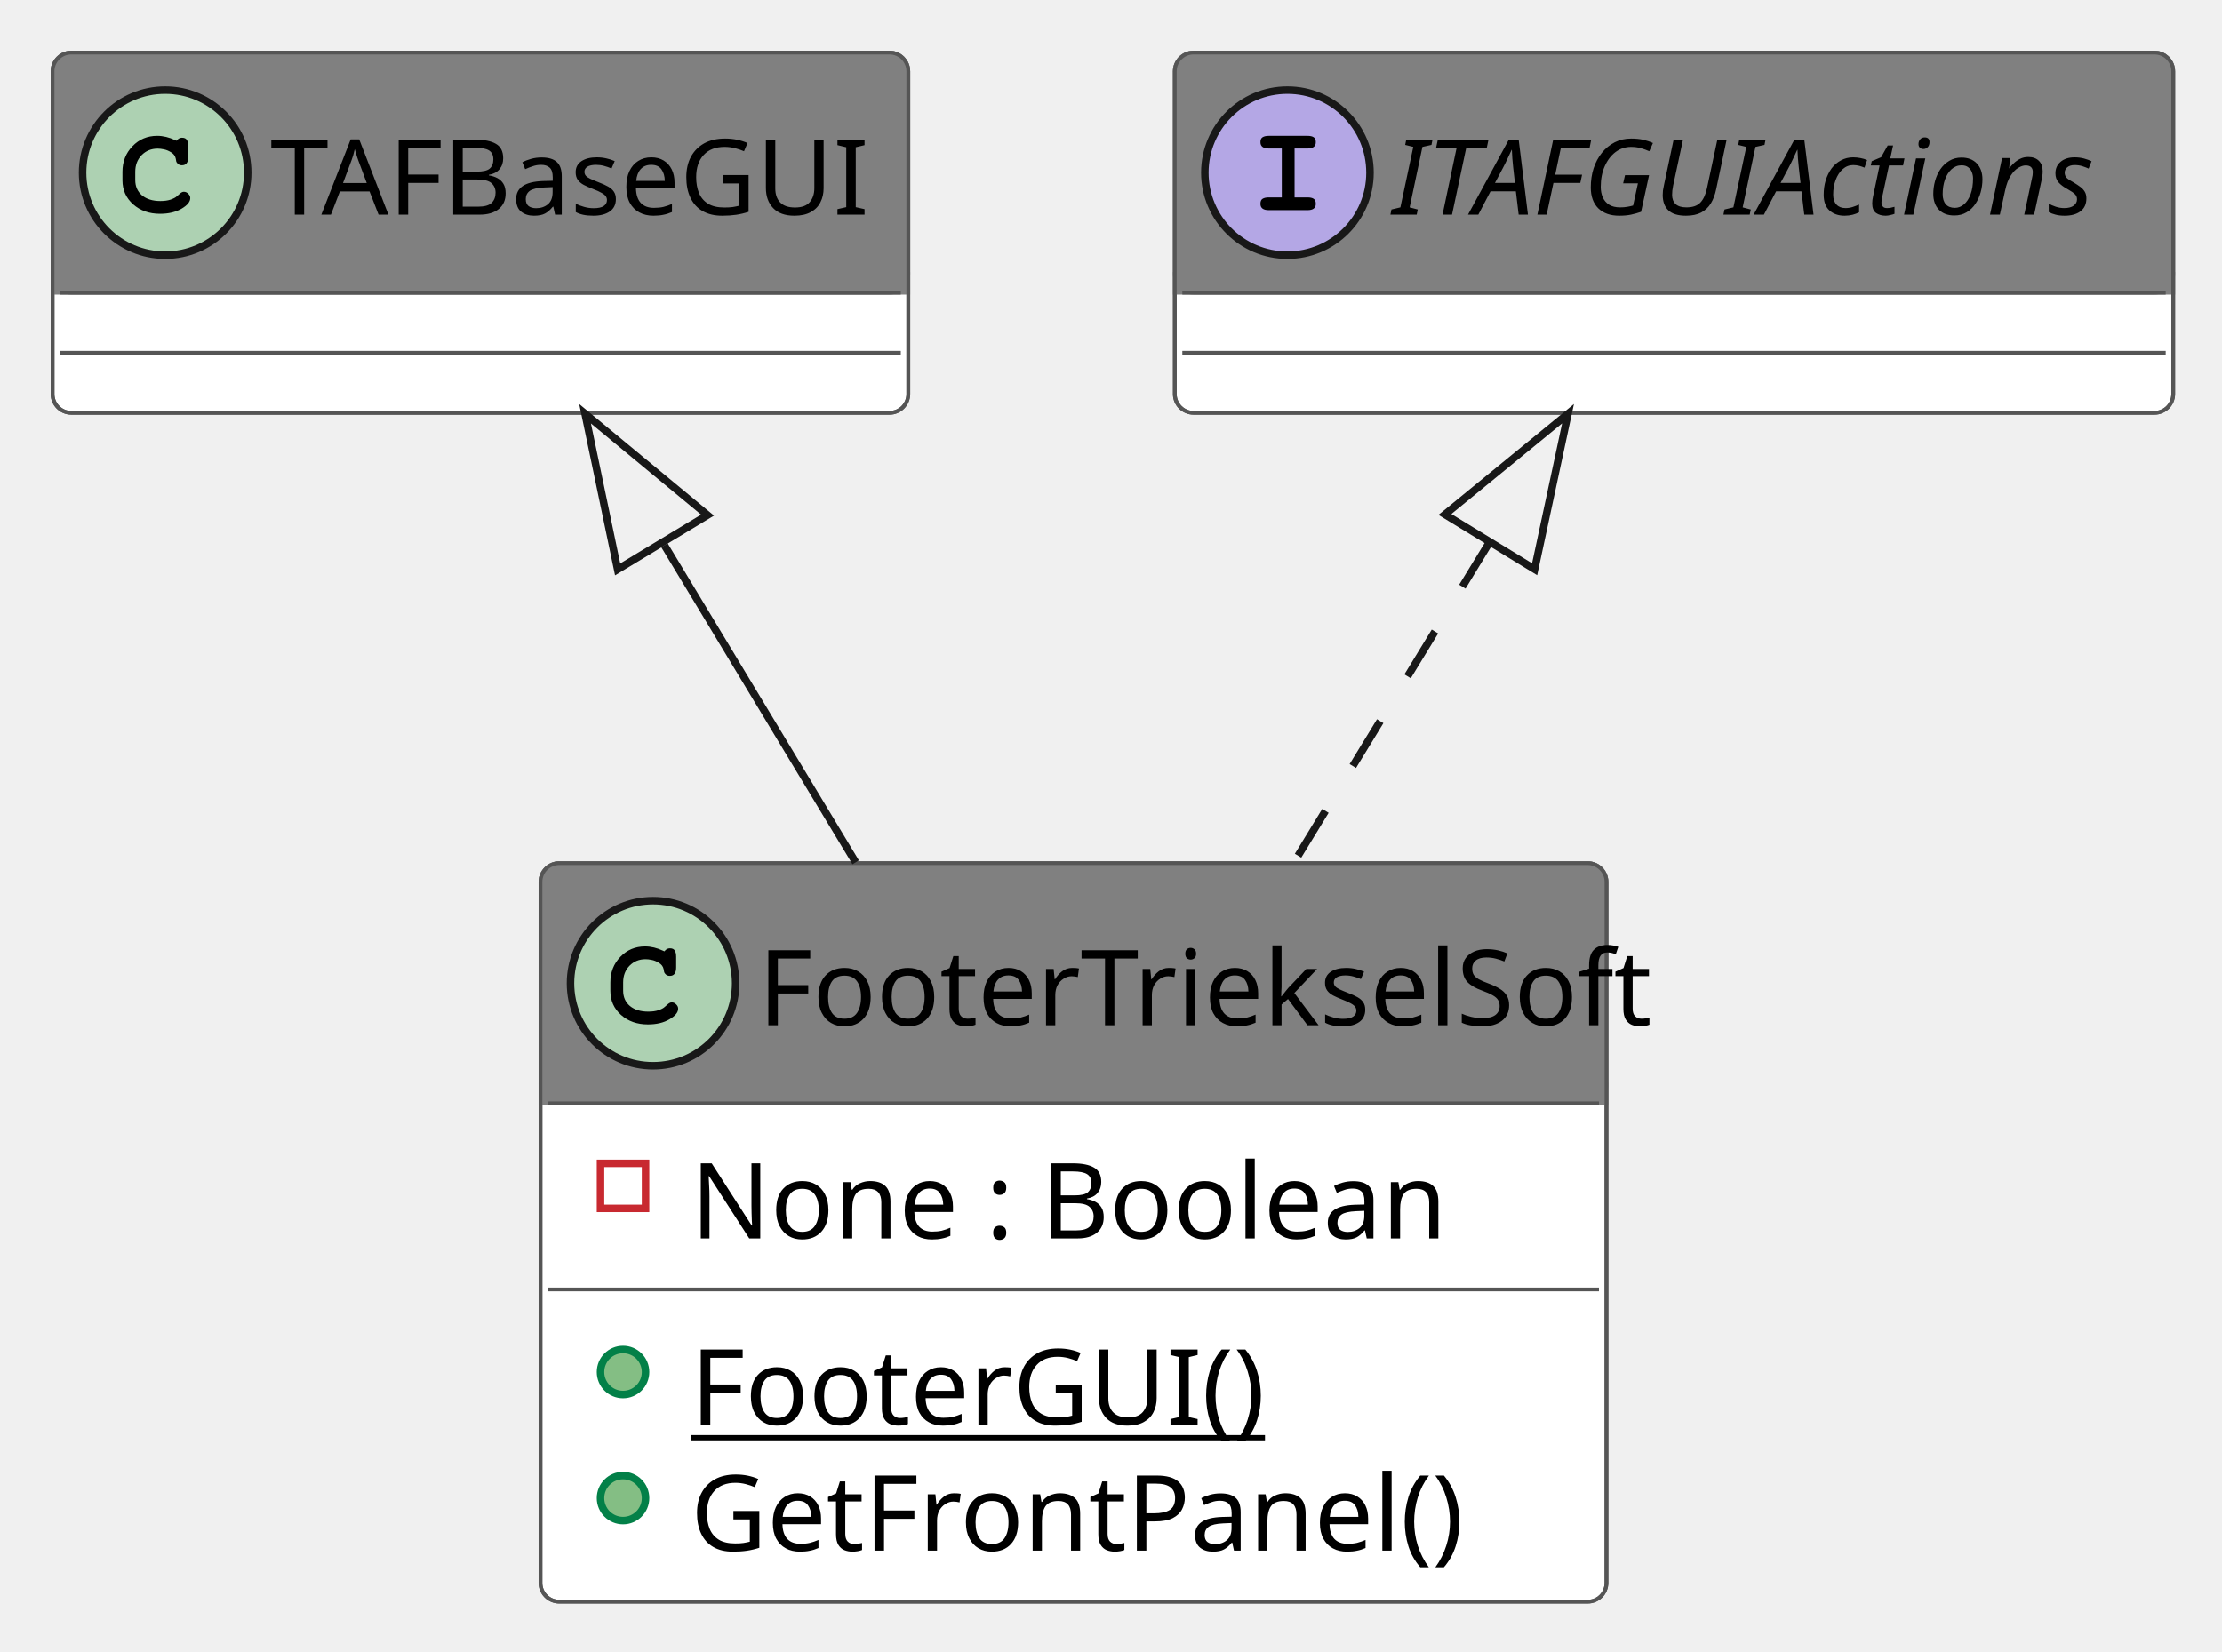
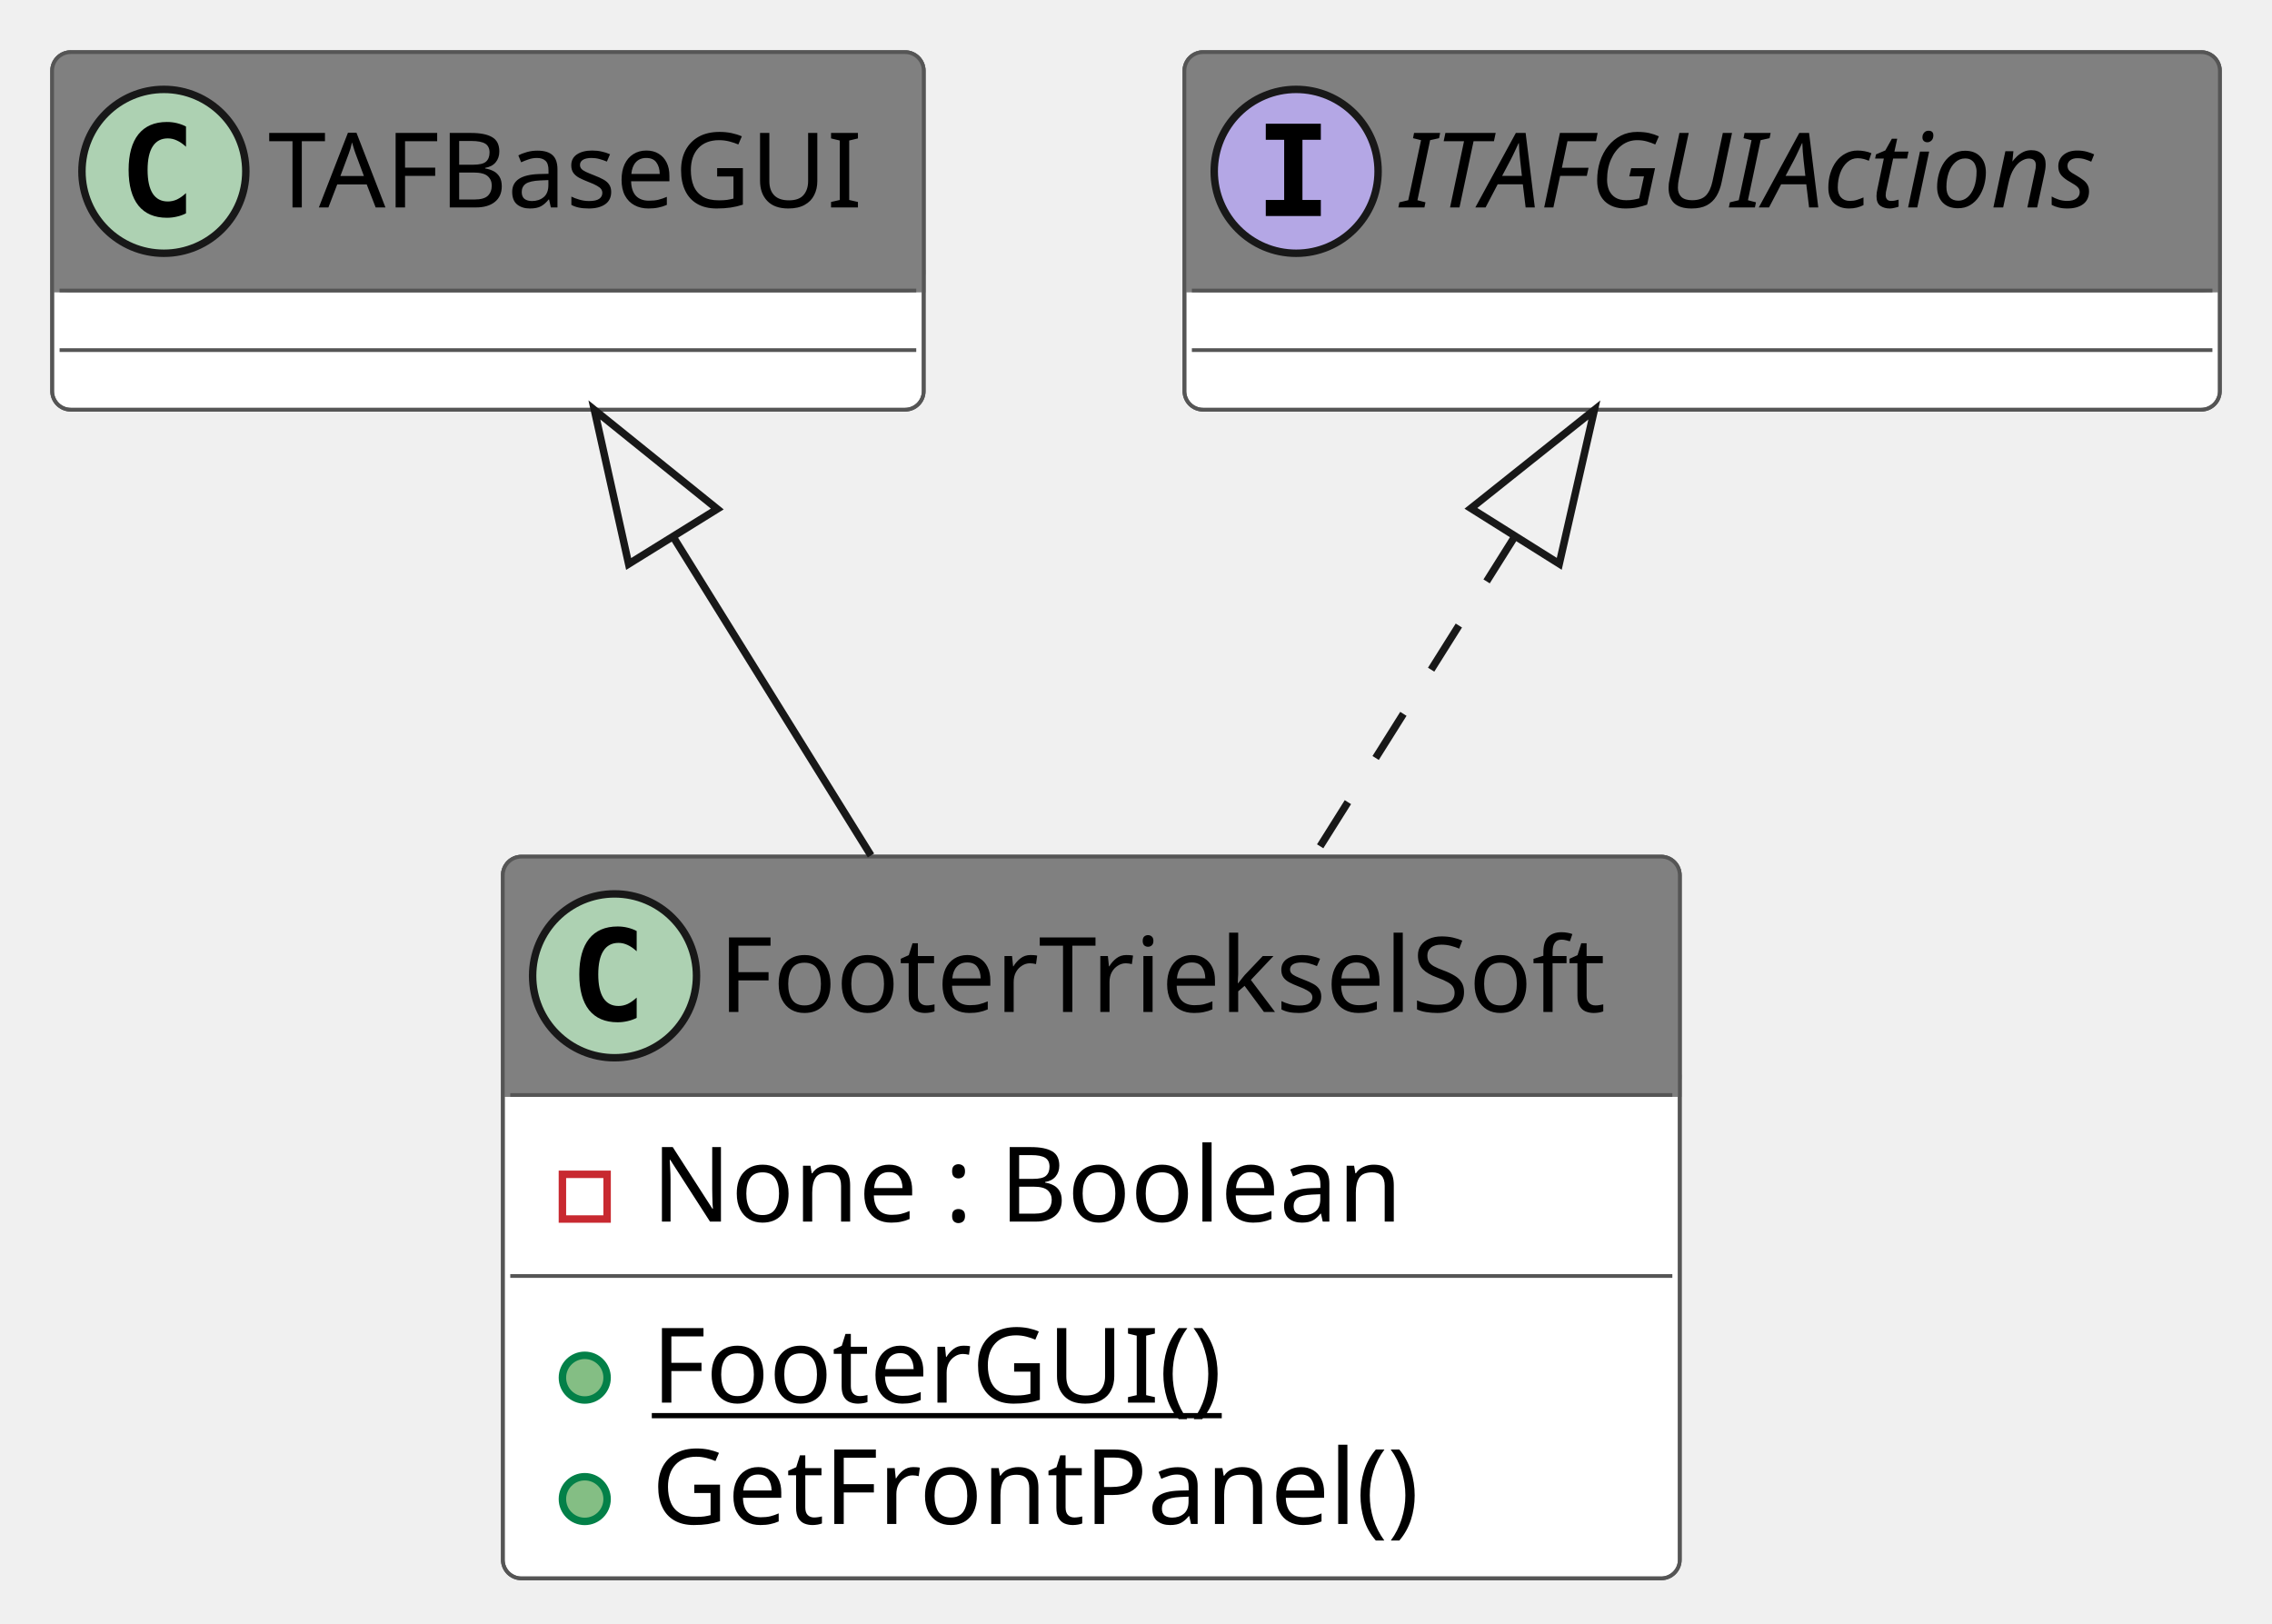
- <svg xmlns="http://www.w3.org/2000/svg" contentStyleType="text/css" height="220px" preserveAspectRatio="none" style="width:296px;height:220px;background:#FFFFFF;" version="1.1" viewBox="0 0 296 220" width="296px" zoomAndPan="magnify">
+ <svg xmlns="http://www.w3.org/2000/svg" contentStyleType="text/css" height="218px" preserveAspectRatio="none" style="width:305px;height:218px;background:#FFFFFF;" version="1.1" viewBox="0 0 305 218" width="305px" zoomAndPan="magnify">
  <defs />
  <g>
    <g id="elem_FooterTriekselSoft">
-       <rect codeLine="8" fill="#FFFFFF" height="98.4" id="FooterTriekselSoft" rx="2.5" ry="2.5" style="stroke:#555555;stroke-width:0.5;" width="142" x="72" y="115" />
-       <rect fill="#808080" height="32" rx="2.5" ry="2.5" style="stroke:#808080;stroke-width:0.5;" width="142" x="72" y="115" />
-       <rect fill="#808080" height="2.5" style="stroke:#808080;stroke-width:0.5;" width="142" x="72" y="144.5" />
-       <rect codeLine="8" fill="none" height="98.4" id="FooterTriekselSoft" rx="2.5" ry="2.5" style="stroke:#555555;stroke-width:0.5;" width="142" x="72" y="115" />
-       <ellipse cx="87" cy="131" fill="#ADD1B2" rx="11" ry="11" style="stroke:#181818;stroke-width:1.0;" />
-       <path d="M86.359,134.781 Q87.156,134.781 87.719,134.594 Q88.297,134.391 88.531,134.172 Q88.781,133.938 89.016,133.75 Q89.266,133.547 89.484,133.547 Q89.828,133.547 90.078,133.812 Q90.344,134.062 90.344,134.391 Q90.344,135.125 89.172,135.812 Q88.016,136.484 86.312,136.484 Q84.156,136.484 82.734,135.219 Q81.312,133.953 81.312,132.016 L81.312,130.891 Q81.312,128.859 82.641,127.484 Q83.969,126.094 85.938,126.094 Q87.125,126.094 88.344,126.672 L88.516,126.75 Q88.812,126.344 89.234,126.344 Q89.719,126.344 89.891,126.641 Q90.078,126.922 90.078,127.469 L90.078,128.891 Q90.078,130.016 89.234,130.016 Q88.922,130.016 88.719,129.844 Q88.531,129.672 88.484,129.531 Q88.453,129.375 88.406,129.109 Q88.297,128.594 87.781,128.281 Q87.266,127.969 86.812,127.891 Q86.375,127.797 86,127.797 Q84.719,127.797 83.859,128.672 Q83.016,129.547 83.016,130.891 L83.016,131.984 Q83.016,133.266 83.922,134.031 Q84.828,134.781 86.359,134.781 Z " fill="#000000" />
-       <text fill="#000000" font-family="sans-serif" font-size="14" lengthAdjust="spacing" textLength="110" x="101" y="136.6">FooterTriekselSoft</text>
-       <line style="stroke:#555555;stroke-width:0.5;" x1="73" x2="213" y1="147" y2="147" />
-       <rect fill="none" height="6" style="stroke:#C82930;stroke-width:1.0;" width="6" x="80" y="155" />
-       <text fill="#000000" font-family="sans-serif" font-size="14" lengthAdjust="spacing" textLength="93" x="92" y="165">None : Boolean</text>
-       <line style="stroke:#555555;stroke-width:0.5;" x1="73" x2="213" y1="171.8" y2="171.8" />
-       <ellipse cx="83" cy="182.8" fill="#84BE84" rx="3" ry="3" style="stroke:#038048;stroke-width:1.0;" />
-       <text fill="#000000" font-family="sans-serif" font-size="14" lengthAdjust="spacing" text-decoration="underline" textLength="73" x="92" y="189.8">FooterGUI()</text>
-       <ellipse cx="83" cy="199.6" fill="#84BE84" rx="3" ry="3" style="stroke:#038048;stroke-width:1.0;" />
-       <text fill="#000000" font-family="sans-serif" font-size="14" lengthAdjust="spacing" textLength="99" x="92" y="206.6">GetFrontPanel()</text>
+       <rect codeLine="8" fill="#FFFFFF" height="96.891" id="FooterTriekselSoft" rx="2.5" ry="2.5" style="stroke:#555555;stroke-width:0.5;" width="158" x="67.5" y="115" />
+       <rect fill="#808080" height="32" rx="2.5" ry="2.5" style="stroke:#808080;stroke-width:0.5;" width="158" x="67.5" y="115" />
+       <rect fill="#808080" height="2.5" style="stroke:#808080;stroke-width:0.5;" width="158" x="67.5" y="144.5" />
+       <rect codeLine="8" fill="none" height="96.891" id="FooterTriekselSoft" rx="2.5" ry="2.5" style="stroke:#555555;stroke-width:0.5;" width="158" x="67.5" y="115" />
+       <ellipse cx="82.5" cy="131" fill="#ADD1B2" rx="11" ry="11" style="stroke:#181818;stroke-width:1.0;" />
+       <path d="M85.469,136.641 Q84.891,136.938 84.25,137.078 Q83.609,137.234 82.906,137.234 Q80.406,137.234 79.078,135.594 Q77.766,133.938 77.766,130.812 Q77.766,127.688 79.078,126.031 Q80.406,124.375 82.906,124.375 Q83.609,124.375 84.25,124.531 Q84.906,124.688 85.469,124.984 L85.469,127.703 Q84.844,127.125 84.25,126.859 Q83.656,126.578 83.031,126.578 Q81.688,126.578 81,127.656 Q80.312,128.719 80.312,130.812 Q80.312,132.906 81,133.984 Q81.688,135.047 83.031,135.047 Q83.656,135.047 84.25,134.781 Q84.844,134.5 85.469,133.922 L85.469,136.641 Z " fill="#000000" />
+       <text fill="#000000" font-family="sans-serif" font-size="14" lengthAdjust="spacing" textLength="126" x="96.5" y="135.847">FooterTriekselSoft</text>
+       <line style="stroke:#555555;stroke-width:0.5;" x1="68.5" x2="224.5" y1="147" y2="147" />
+       <rect fill="none" height="6" style="stroke:#C82930;stroke-width:1.0;" width="6" x="75.5" y="157.648" />
+       <text fill="#000000" font-family="sans-serif" font-size="14" lengthAdjust="spacing" textLength="107" x="87.5" y="163.995">None : Boolean</text>
+       <line style="stroke:#555555;stroke-width:0.5;" x1="68.5" x2="224.5" y1="171.297" y2="171.297" />
+       <ellipse cx="78.5" cy="184.945" fill="#84BE84" rx="3" ry="3" style="stroke:#038048;stroke-width:1.0;" />
+       <text fill="#000000" font-family="sans-serif" font-size="14" lengthAdjust="spacing" text-decoration="underline" textLength="79" x="87.5" y="188.292">FooterGUI()</text>
+       <ellipse cx="78.5" cy="201.242" fill="#84BE84" rx="3" ry="3" style="stroke:#038048;stroke-width:1.0;" />
+       <text fill="#000000" font-family="sans-serif" font-size="14" lengthAdjust="spacing" textLength="109" x="87.5" y="204.589">GetFrontPanel()</text>
    </g>
    <g id="elem_TAFBaseGUI">
-       <rect fill="#FFFFFF" height="48" id="TAFBaseGUI" rx="2.5" ry="2.5" style="stroke:#555555;stroke-width:0.5;" width="114" x="7" y="7" />
-       <rect fill="#808080" height="32" rx="2.5" ry="2.5" style="stroke:#808080;stroke-width:0.5;" width="114" x="7" y="7" />
-       <rect fill="#808080" height="2.5" style="stroke:#808080;stroke-width:0.5;" width="114" x="7" y="36.5" />
-       <rect fill="none" height="48" id="TAFBaseGUI" rx="2.5" ry="2.5" style="stroke:#555555;stroke-width:0.5;" width="114" x="7" y="7" />
+       <rect fill="#FFFFFF" height="48" id="TAFBaseGUI" rx="2.5" ry="2.5" style="stroke:#555555;stroke-width:0.5;" width="117" x="7" y="7" />
+       <rect fill="#808080" height="32" rx="2.5" ry="2.5" style="stroke:#808080;stroke-width:0.5;" width="117" x="7" y="7" />
+       <rect fill="#808080" height="2.5" style="stroke:#808080;stroke-width:0.5;" width="117" x="7" y="36.5" />
+       <rect fill="none" height="48" id="TAFBaseGUI" rx="2.5" ry="2.5" style="stroke:#555555;stroke-width:0.5;" width="117" x="7" y="7" />
      <ellipse cx="22" cy="23" fill="#ADD1B2" rx="11" ry="11" style="stroke:#181818;stroke-width:1.0;" />
-       <path d="M21.359,26.781 Q22.156,26.781 22.719,26.594 Q23.297,26.391 23.531,26.172 Q23.781,25.938 24.016,25.75 Q24.266,25.547 24.484,25.547 Q24.828,25.547 25.078,25.812 Q25.344,26.062 25.344,26.391 Q25.344,27.125 24.172,27.812 Q23.016,28.484 21.312,28.484 Q19.156,28.484 17.734,27.219 Q16.312,25.953 16.312,24.016 L16.312,22.891 Q16.312,20.859 17.641,19.484 Q18.969,18.094 20.938,18.094 Q22.125,18.094 23.344,18.672 L23.516,18.75 Q23.812,18.344 24.234,18.344 Q24.719,18.344 24.891,18.641 Q25.078,18.922 25.078,19.469 L25.078,20.891 Q25.078,22.016 24.234,22.016 Q23.922,22.016 23.719,21.844 Q23.531,21.672 23.484,21.531 Q23.453,21.375 23.406,21.109 Q23.297,20.594 22.781,20.281 Q22.266,19.969 21.812,19.891 Q21.375,19.797 21,19.797 Q19.719,19.797 18.859,20.672 Q18.016,21.547 18.016,22.891 L18.016,23.984 Q18.016,25.266 18.922,26.031 Q19.828,26.781 21.359,26.781 Z " fill="#000000" />
-       <text fill="#000000" font-family="sans-serif" font-size="14" lengthAdjust="spacing" textLength="82" x="36" y="28.6">TAFBaseGUI</text>
-       <line style="stroke:#555555;stroke-width:0.5;" x1="8" x2="120" y1="39" y2="39" />
-       <line style="stroke:#555555;stroke-width:0.5;" x1="8" x2="120" y1="47" y2="47" />
+       <path d="M24.969,28.641 Q24.391,28.938 23.75,29.078 Q23.109,29.234 22.406,29.234 Q19.906,29.234 18.578,27.594 Q17.266,25.938 17.266,22.812 Q17.266,19.688 18.578,18.031 Q19.906,16.375 22.406,16.375 Q23.109,16.375 23.75,16.531 Q24.406,16.688 24.969,16.984 L24.969,19.703 Q24.344,19.125 23.75,18.859 Q23.156,18.578 22.531,18.578 Q21.188,18.578 20.5,19.656 Q19.812,20.719 19.812,22.812 Q19.812,24.906 20.5,25.984 Q21.188,27.047 22.531,27.047 Q23.156,27.047 23.75,26.781 Q24.344,26.5 24.969,25.922 L24.969,28.641 Z " fill="#000000" />
+       <text fill="#000000" font-family="sans-serif" font-size="14" lengthAdjust="spacing" textLength="85" x="36" y="27.847">TAFBaseGUI</text>
+       <line style="stroke:#555555;stroke-width:0.5;" x1="8" x2="123" y1="39" y2="39" />
+       <line style="stroke:#555555;stroke-width:0.5;" x1="8" x2="123" y1="47" y2="47" />
    </g>
    <g id="elem_ITAFGUIActions">
-       <rect codeLine="16" fill="#FFFFFF" height="48" id="ITAFGUIActions" rx="2.5" ry="2.5" style="stroke:#555555;stroke-width:0.5;" width="133" x="156.5" y="7" />
-       <rect fill="#808080" height="32" rx="2.5" ry="2.5" style="stroke:#808080;stroke-width:0.5;" width="133" x="156.5" y="7" />
-       <rect fill="#808080" height="2.5" style="stroke:#808080;stroke-width:0.5;" width="133" x="156.5" y="36.5" />
-       <rect codeLine="16" fill="none" height="48" id="ITAFGUIActions" rx="2.5" ry="2.5" style="stroke:#555555;stroke-width:0.5;" width="133" x="156.5" y="7" />
-       <ellipse cx="171.5" cy="23" fill="#B4A7E5" rx="11" ry="11" style="stroke:#181818;stroke-width:1.0;" />
-       <path d="M174.172,26.297 Q174.719,26.297 175,26.484 Q175.281,26.656 175.281,27.156 Q175.281,28 174.172,28 L169.031,28 Q167.906,28 167.906,27.156 Q167.906,26.656 168.188,26.484 Q168.484,26.297 169.031,26.297 L170.75,26.297 L170.75,19.781 L169.031,19.781 Q167.906,19.781 167.906,18.938 Q167.906,18.453 168.188,18.281 Q168.484,18.094 169.031,18.094 L174.172,18.094 Q174.719,18.094 175,18.281 Q175.281,18.453 175.281,18.938 Q175.281,19.781 174.172,19.781 L172.453,19.781 L172.453,26.297 L174.172,26.297 Z " fill="#000000" />
-       <text fill="#000000" font-family="sans-serif" font-size="14" font-style="italic" lengthAdjust="spacing" textLength="101" x="185.5" y="28.6">ITAFGUIActions</text>
-       <line style="stroke:#555555;stroke-width:0.5;" x1="157.5" x2="288.5" y1="39" y2="39" />
-       <line style="stroke:#555555;stroke-width:0.5;" x1="157.5" x2="288.5" y1="47" y2="47" />
+       <rect codeLine="16" fill="#FFFFFF" height="48" id="ITAFGUIActions" rx="2.5" ry="2.5" style="stroke:#555555;stroke-width:0.5;" width="139" x="159" y="7" />
+       <rect fill="#808080" height="32" rx="2.5" ry="2.5" style="stroke:#808080;stroke-width:0.5;" width="139" x="159" y="7" />
+       <rect fill="#808080" height="2.5" style="stroke:#808080;stroke-width:0.5;" width="139" x="159" y="36.5" />
+       <rect codeLine="16" fill="none" height="48" id="ITAFGUIActions" rx="2.5" ry="2.5" style="stroke:#555555;stroke-width:0.5;" width="139" x="159" y="7" />
+       <ellipse cx="174" cy="23" fill="#B4A7E5" rx="11" ry="11" style="stroke:#181818;stroke-width:1.0;" />
+       <path d="M169.922,18.766 L169.922,16.609 L177.312,16.609 L177.312,18.766 L174.844,18.766 L174.844,26.844 L177.312,26.844 L177.312,29 L169.922,29 L169.922,26.844 L172.391,26.844 L172.391,18.766 L169.922,18.766 Z " fill="#000000" />
+       <text fill="#000000" font-family="sans-serif" font-size="14" font-style="italic" lengthAdjust="spacing" textLength="107" x="188" y="27.847">ITAFGUIActions</text>
+       <line style="stroke:#555555;stroke-width:0.5;" x1="160" x2="297" y1="39" y2="39" />
+       <line style="stroke:#555555;stroke-width:0.5;" x1="160" x2="297" y1="47" y2="47" />
    </g>
    <g id="link_TAFBaseGUI_FooterTriekselSoft">
-       <path codeLine="14" d="M88.52,72.65 C96.58,86.03 105.62,101.02 113.99,114.89 " fill="none" id="TAFBaseGUI-backto-FooterTriekselSoft" style="stroke:#181818;stroke-width:1.0;" />
-       <polygon fill="none" points="82.28,75.86,77.94,55.12,94.26,68.63,82.28,75.86" style="stroke:#181818;stroke-width:1.0;" />
+       <path codeLine="14" d="M90.4,72.12 C98.78,85.62 108.22,100.82 116.92,114.84 " fill="none" id="TAFBaseGUI-backto-FooterTriekselSoft" style="stroke:#181818;stroke-width:1.0;" />
+       <polygon fill="none" points="84.39,75.71,79.79,55.03,96.29,68.33,84.39,75.71" style="stroke:#181818;stroke-width:1.0;" />
    </g>
    <g id="link_ITAFGUIActions_FooterTriekselSoft">
-       <path codeLine="15" d="M198.45,72.19 C190.22,85.68 180.95,100.86 172.38,114.89 " fill="none" id="ITAFGUIActions-backto-FooterTriekselSoft" style="stroke:#181818;stroke-width:1.0;stroke-dasharray:7.0,7.0;" />
-       <polygon fill="none" points="192.48,68.54,208.88,55.12,204.43,75.84,192.48,68.54" style="stroke:#181818;stroke-width:1.0;" />
+       <path codeLine="15" d="M203.29,72.12 C194.81,85.62 185.26,100.82 176.45,114.84 " fill="none" id="ITAFGUIActions-backto-FooterTriekselSoft" style="stroke:#181818;stroke-width:1.0;stroke-dasharray:7.0,7.0;" />
+       <polygon fill="none" points="197.46,68.24,214.03,55.03,209.32,75.69,197.46,68.24" style="stroke:#181818;stroke-width:1.0;" />
    </g>
  </g>
</svg>
